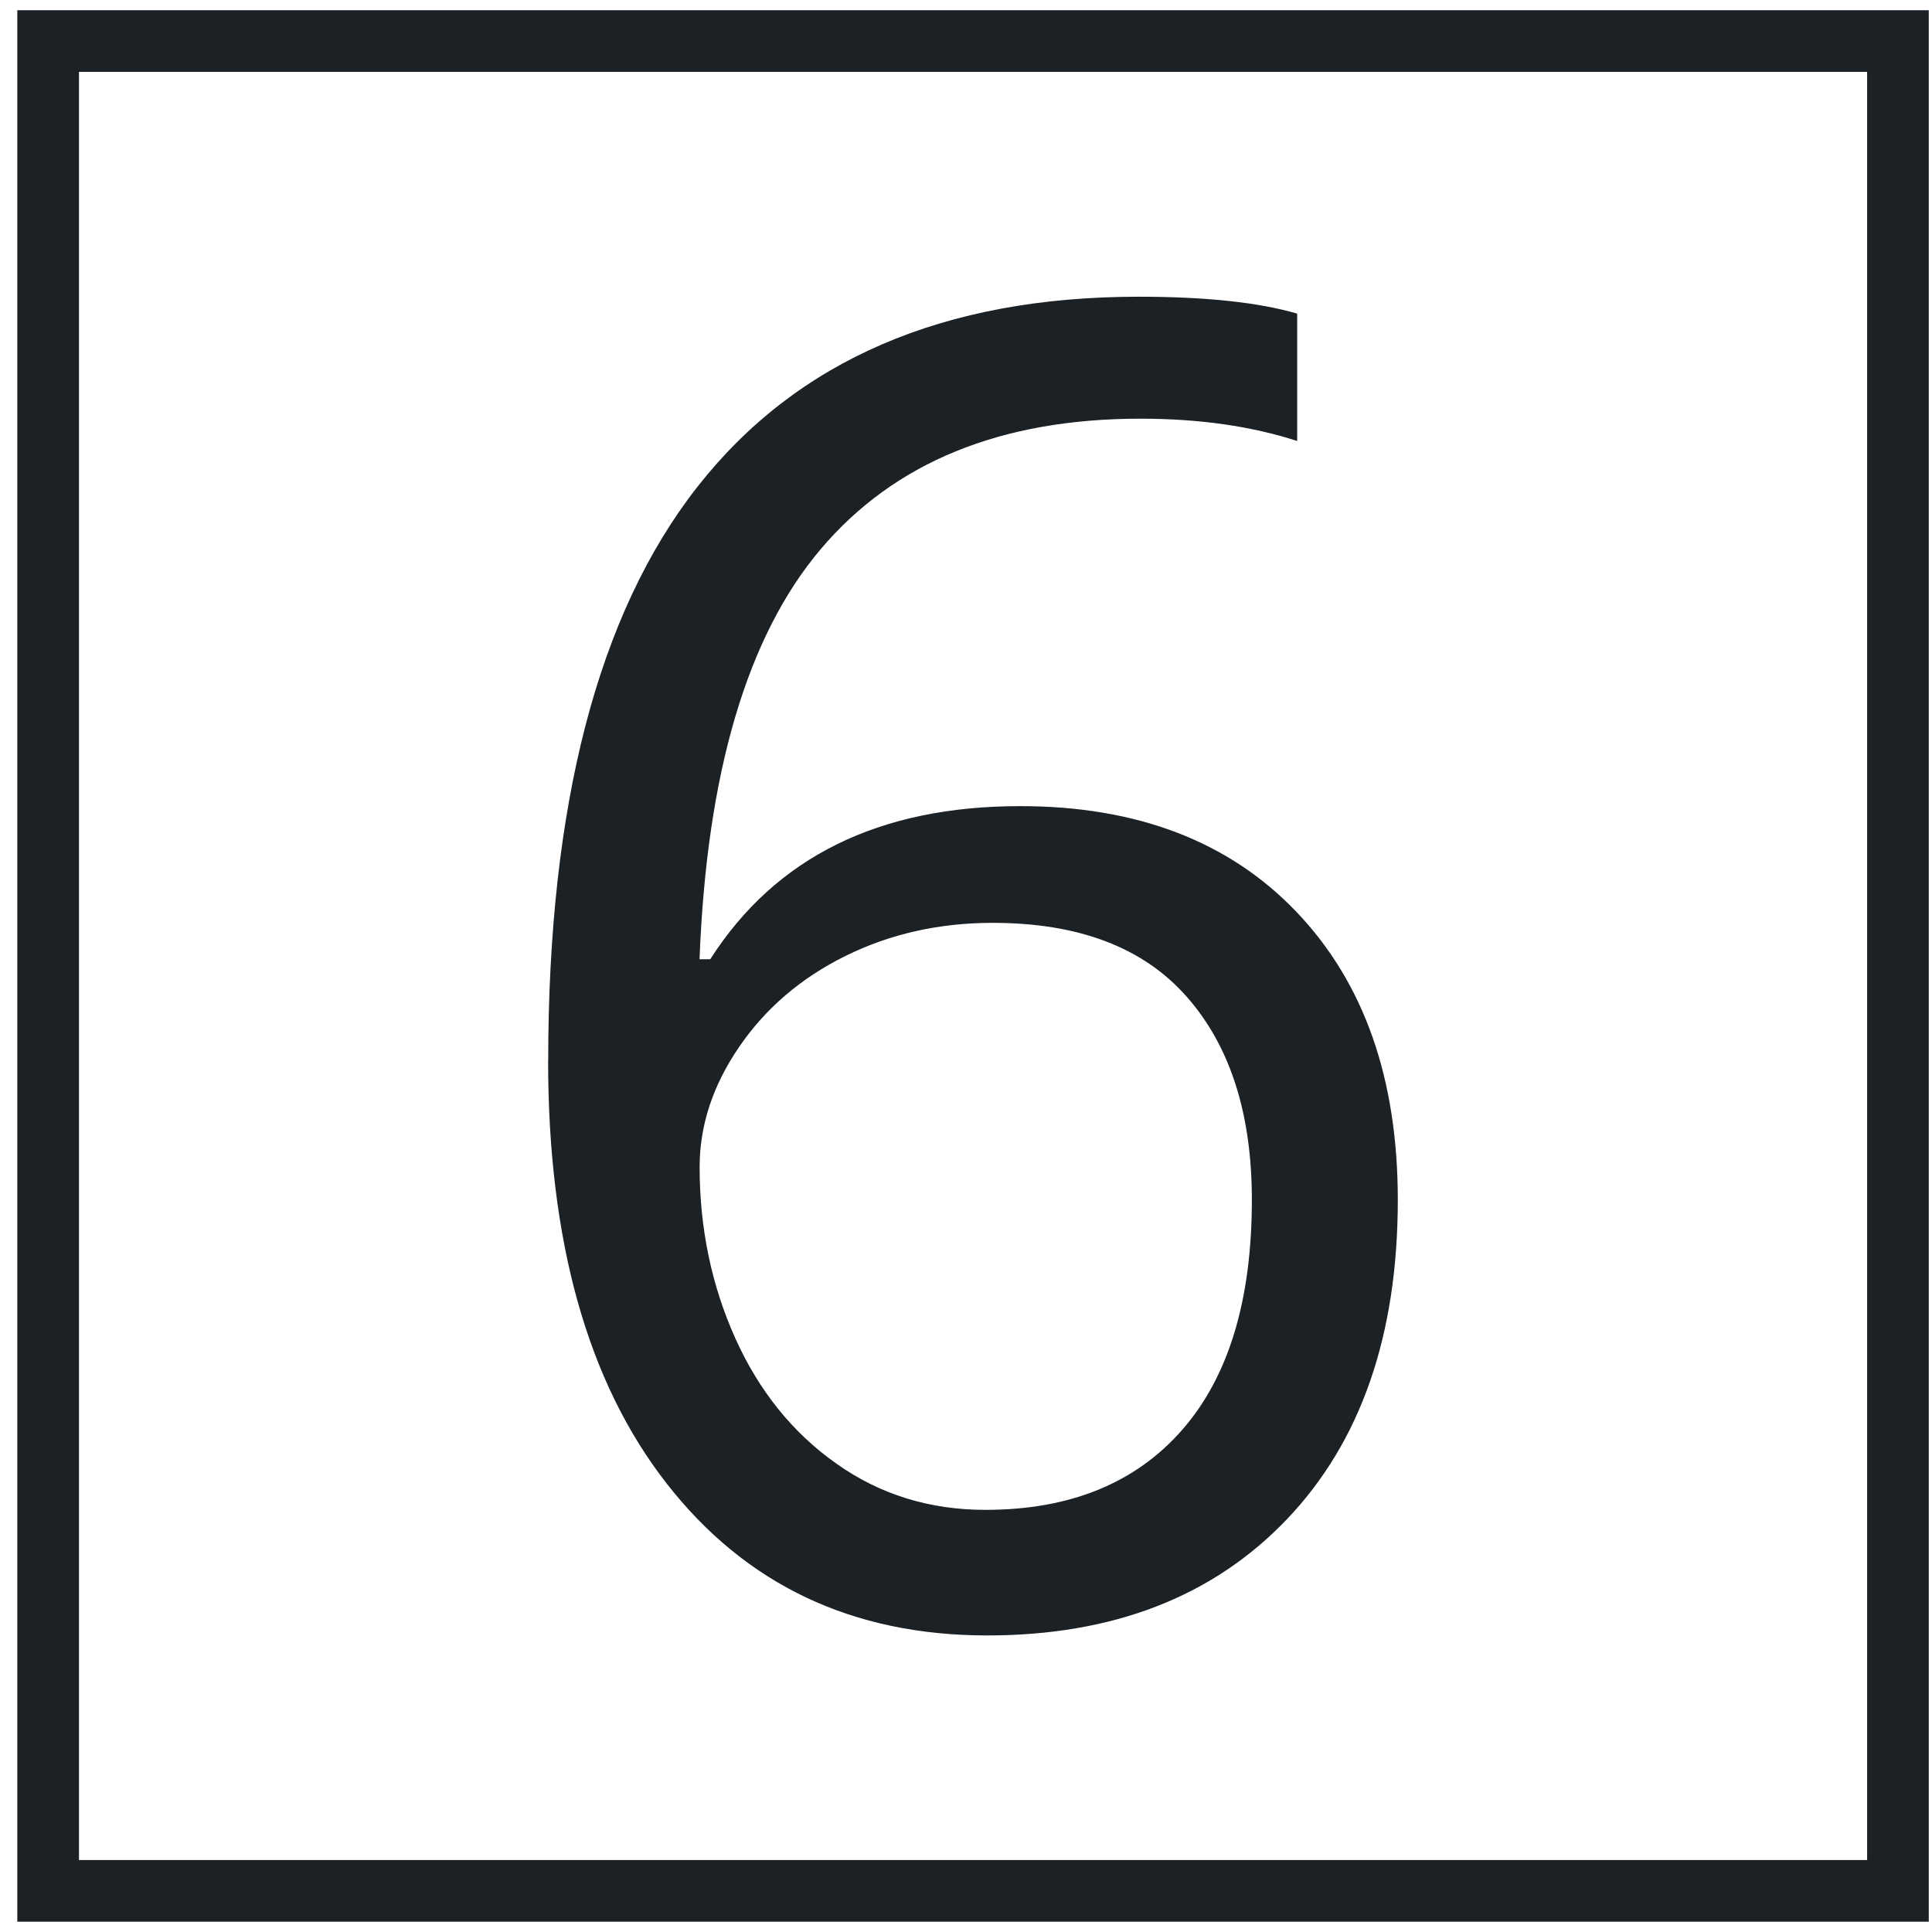
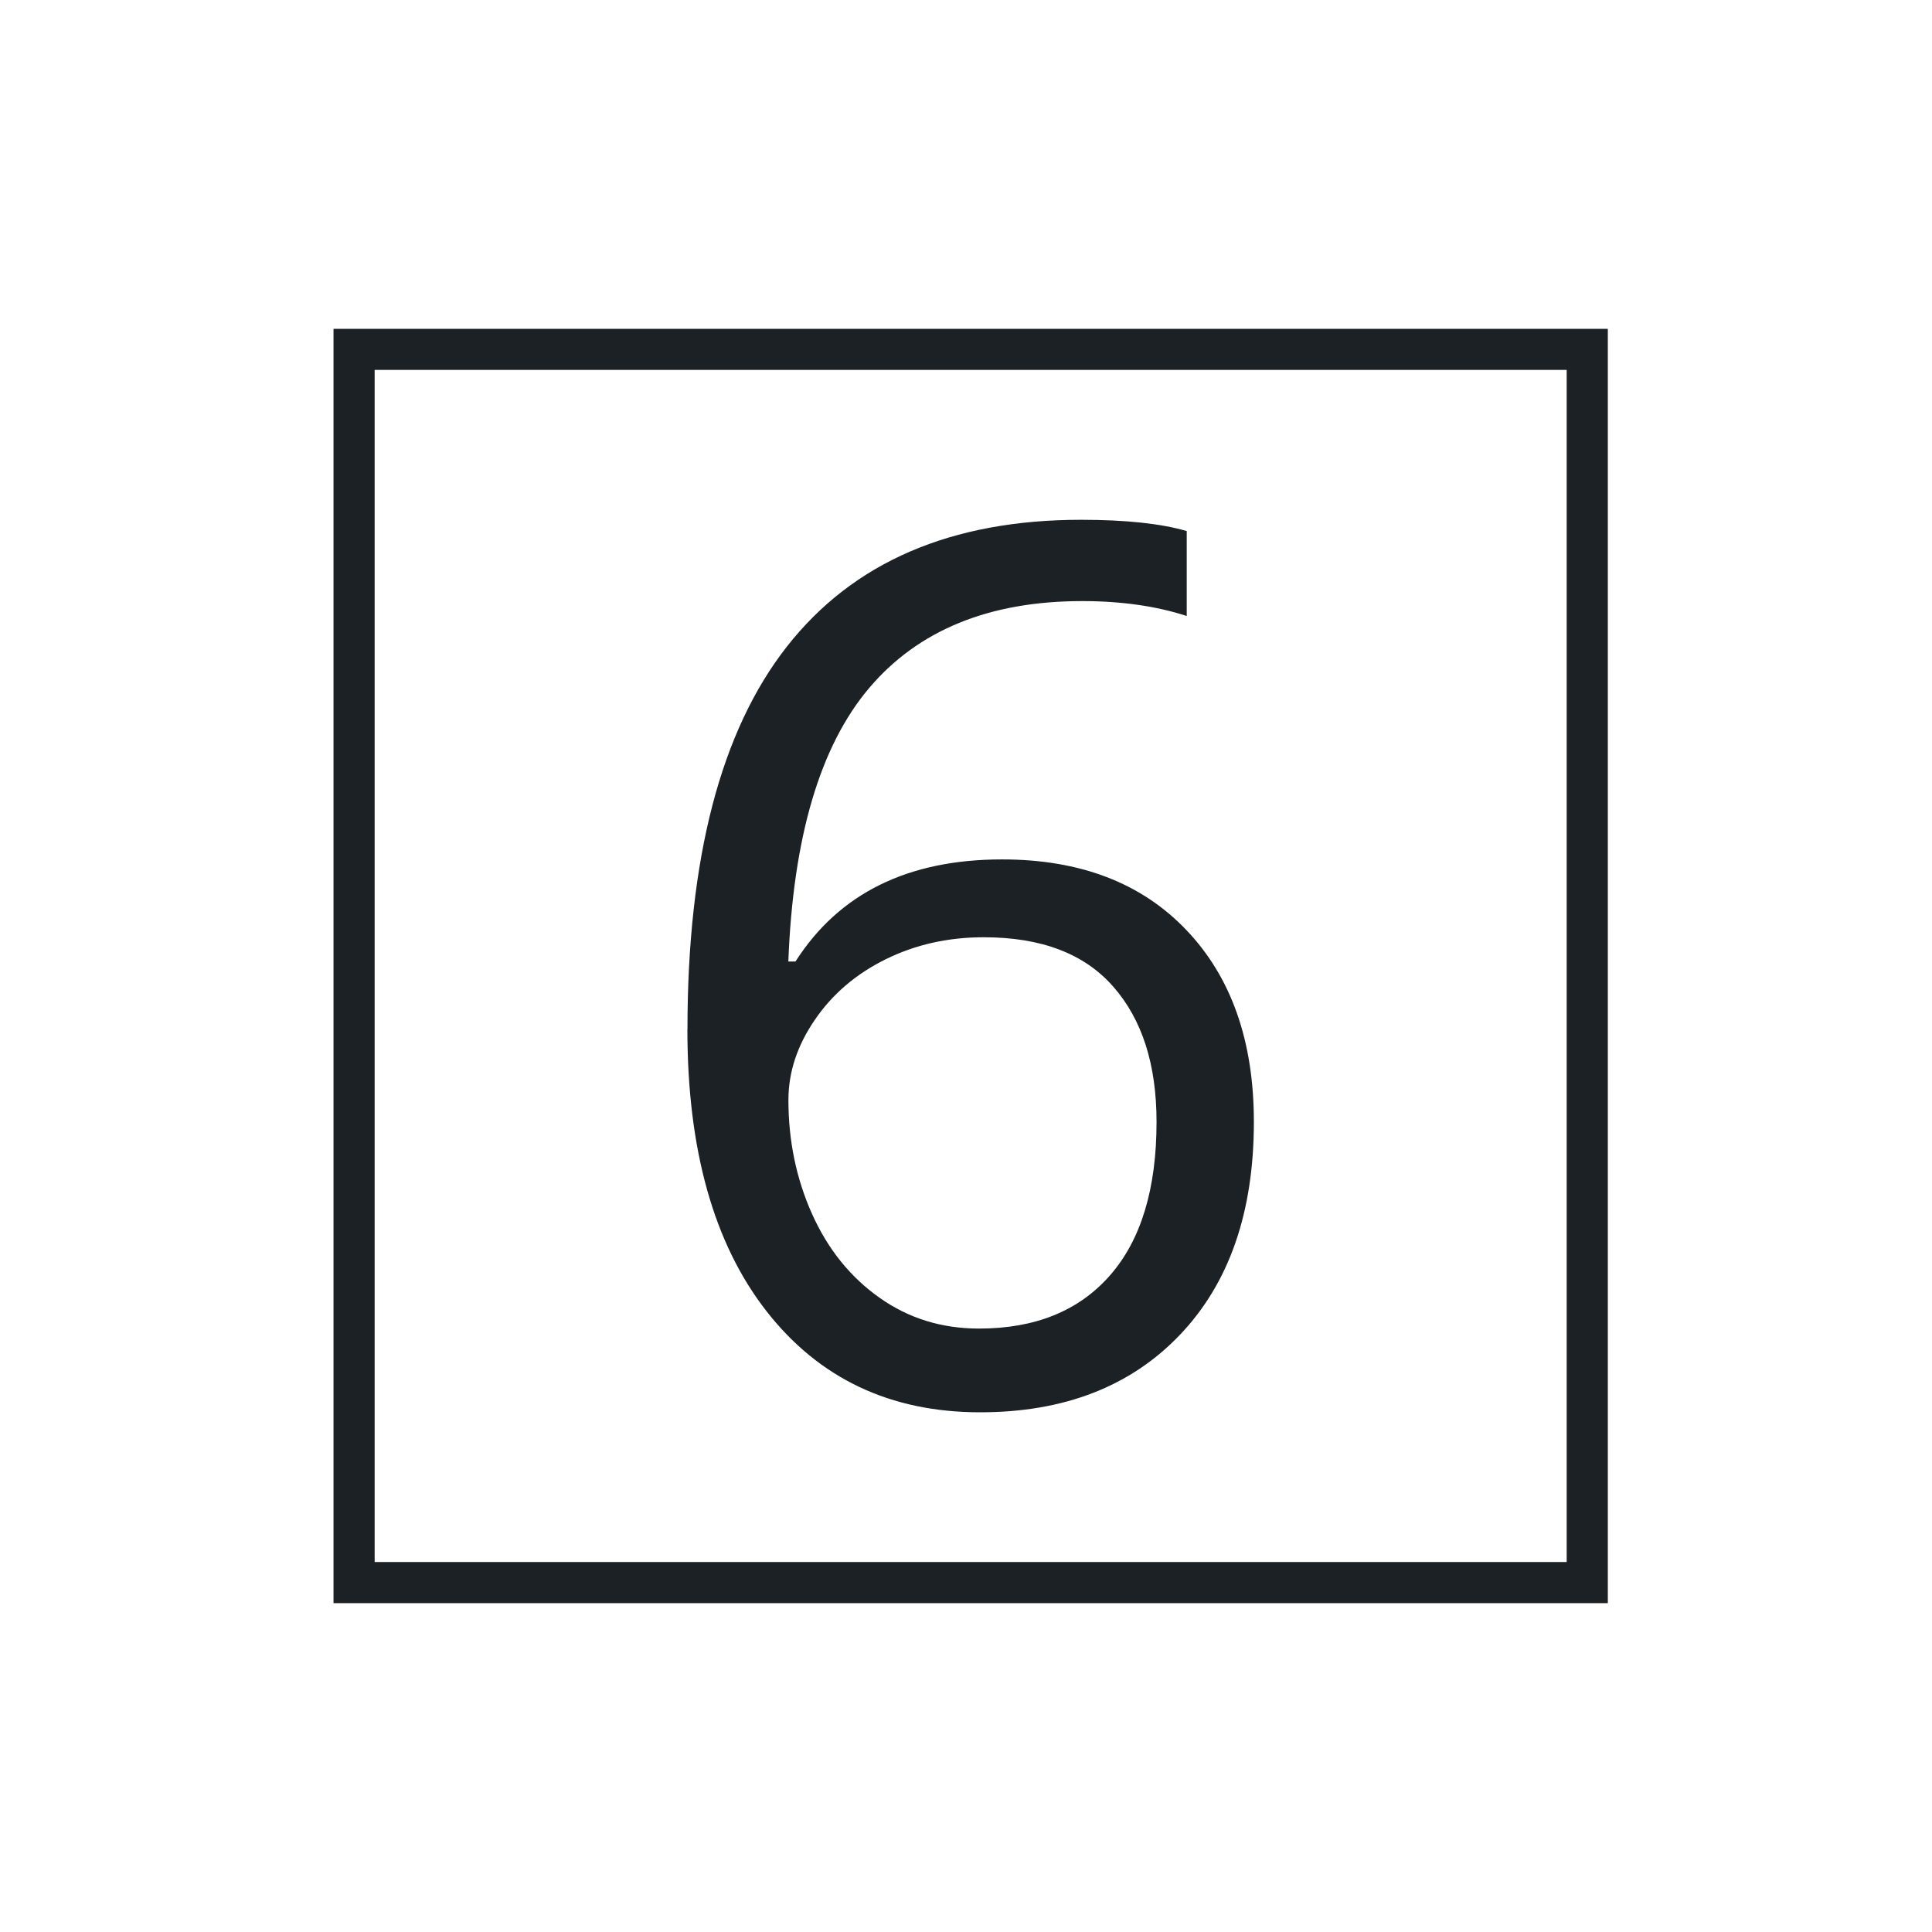
<svg xmlns="http://www.w3.org/2000/svg" width="24" height="24" viewBox="0 0 24 24" fill="none">
-   <path d="M6.81 13.178C6.81 10 7.428 7.623 8.663 6.048C9.898 4.473 11.726 3.686 14.145 3.686C14.978 3.686 15.635 3.756 16.114 3.896V5.478C15.546 5.294 14.897 5.201 14.167 5.201C12.433 5.201 11.109 5.742 10.195 6.822C9.281 7.902 8.779 9.601 8.69 11.916H8.823C9.634 10.648 10.918 10.014 12.673 10.014C14.126 10.014 15.271 10.453 16.108 11.331C16.945 12.209 17.364 13.399 17.364 14.905C17.364 16.587 16.905 17.909 15.987 18.872C15.069 19.834 13.828 20.316 12.264 20.316C10.589 20.316 9.262 19.686 8.281 18.428C7.3 17.171 6.809 15.421 6.809 13.178H6.81ZM12.243 18.756C13.29 18.756 14.104 18.425 14.683 17.765C15.262 17.105 15.551 16.152 15.551 14.905C15.551 13.836 15.282 12.995 14.743 12.383C14.204 11.77 13.401 11.464 12.331 11.464C11.667 11.464 11.059 11.601 10.505 11.874C9.951 12.148 9.511 12.524 9.183 13.004C8.855 13.482 8.691 13.98 8.691 14.498C8.691 15.258 8.839 15.966 9.133 16.622C9.427 17.277 9.847 17.799 10.389 18.181C10.931 18.566 11.549 18.756 12.242 18.756L12.243 18.756Z" fill="#1C2125" />
-   <path d="M23.96 23.872H0.215V0.127H23.96V23.872ZM0.981 23.106H23.194V0.893H0.981V23.106V23.106Z" fill="#1C2125" />
+   <path d="M8.54 12.786C8.54 10.666 8.952 9.082 9.775 8.032C10.598 6.982 11.817 6.457 13.43 6.457C13.985 6.457 14.423 6.504 14.742 6.597V7.652C14.364 7.529 13.931 7.467 13.444 7.467C12.288 7.467 11.406 7.828 10.796 8.548C10.187 9.268 9.852 10.4 9.793 11.944H9.882C10.422 11.098 11.278 10.676 12.448 10.676C13.417 10.676 14.18 10.968 14.738 11.554C15.296 12.139 15.576 12.933 15.576 13.936C15.576 15.058 15.27 15.939 14.658 16.581C14.046 17.223 13.218 17.544 12.176 17.544C11.059 17.544 10.174 17.124 9.52 16.286C8.866 15.447 8.539 14.28 8.539 12.786H8.54ZM12.162 16.504C12.86 16.504 13.402 16.284 13.788 15.844C14.174 15.404 14.367 14.768 14.367 13.937C14.367 13.224 14.188 12.664 13.828 12.255C13.469 11.846 12.934 11.643 12.22 11.643C11.778 11.643 11.372 11.734 11.003 11.916C10.634 12.098 10.34 12.349 10.122 12.669C9.903 12.988 9.794 13.32 9.794 13.665C9.794 14.172 9.892 14.644 10.088 15.081C10.284 15.518 10.564 15.866 10.926 16.121C11.287 16.377 11.699 16.504 12.161 16.504L12.162 16.504Z" fill="#1C2125" />
+   <path d="M19.973 19.915H4.143V4.085H19.973V19.915ZM4.654 19.404H19.462V4.595H4.654V19.404Z" fill="#1C2125" />
</svg>
